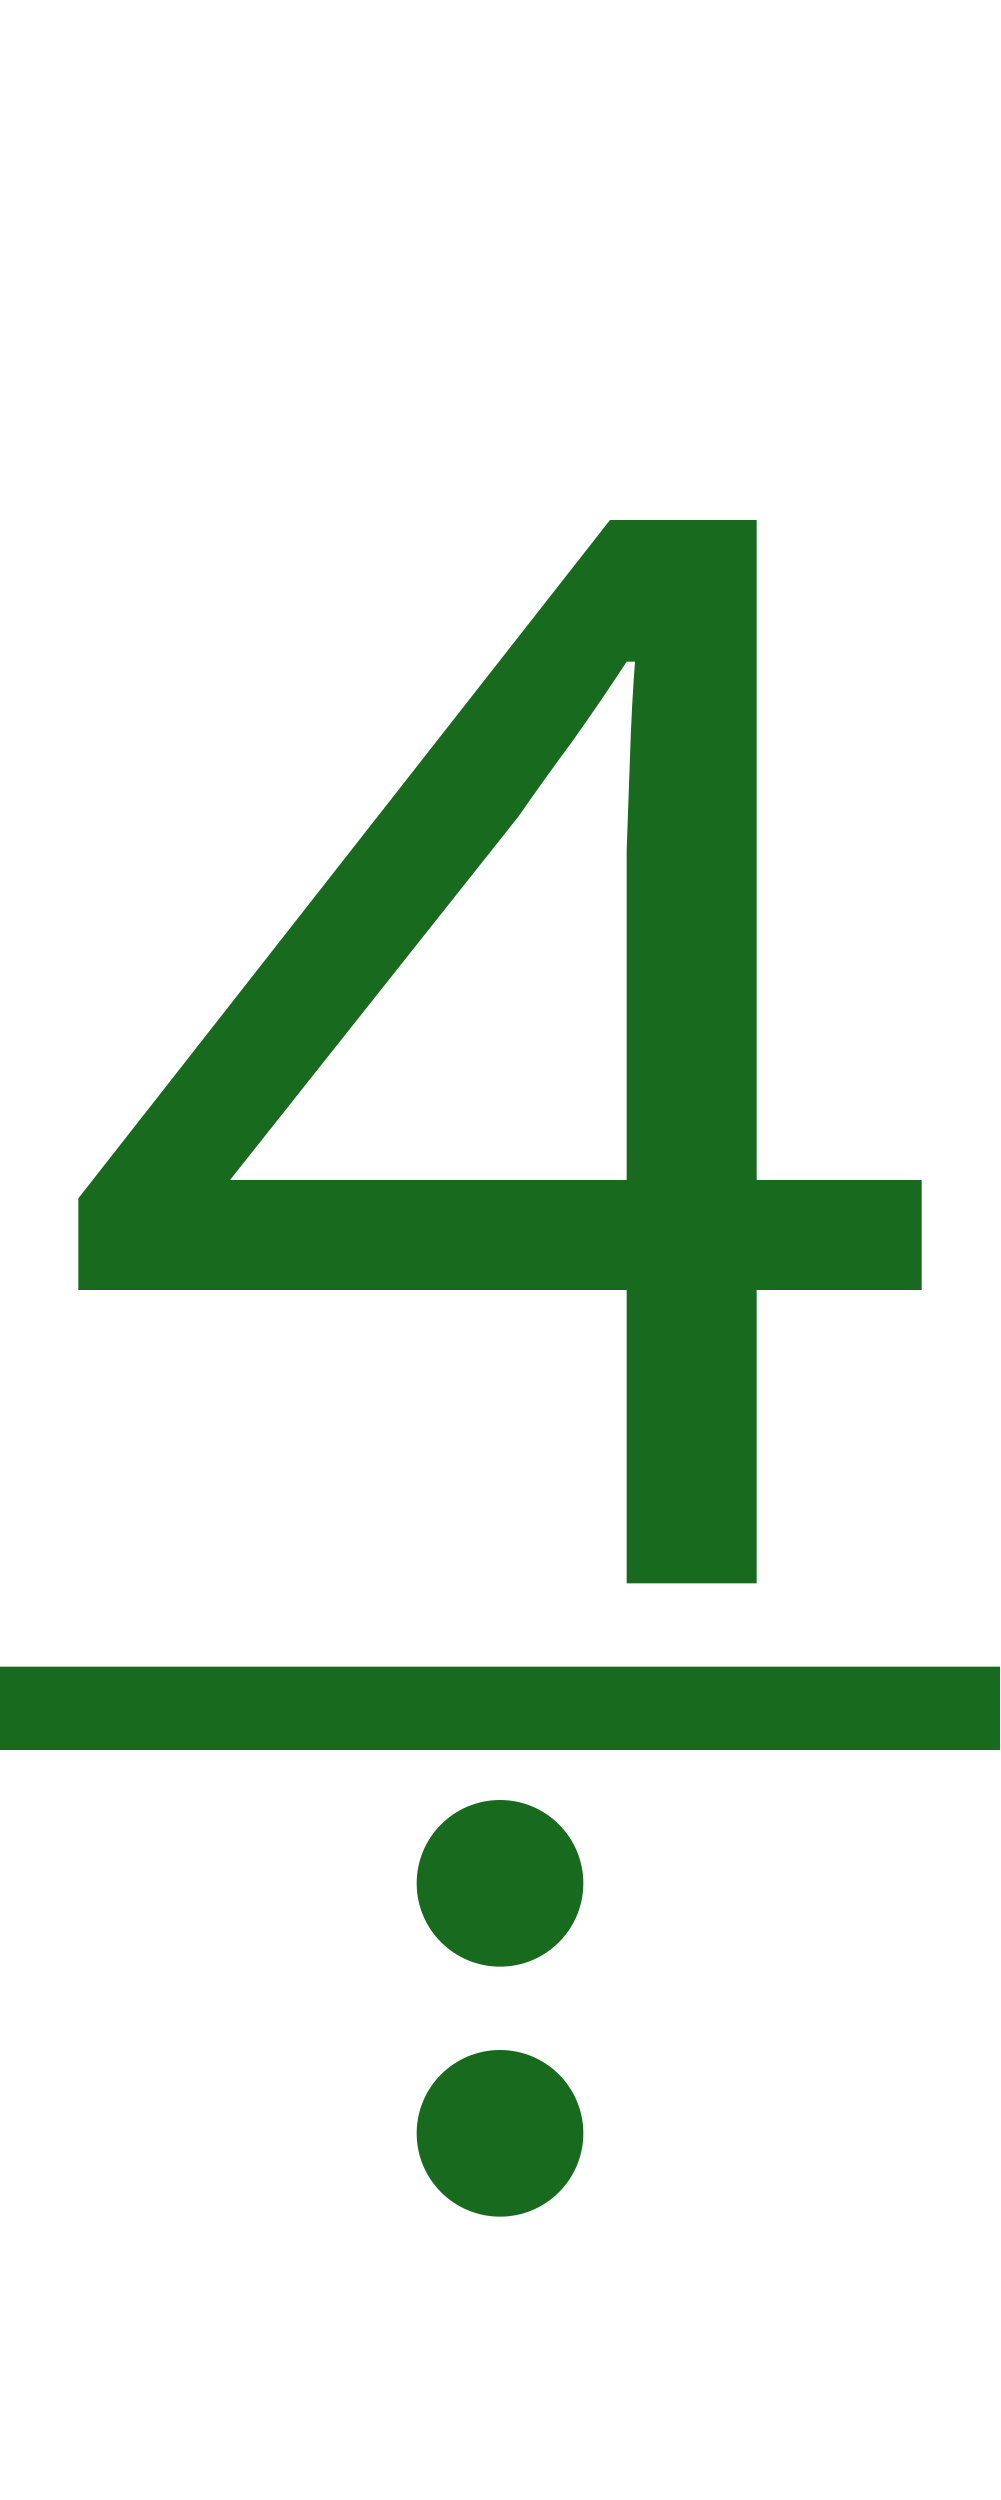
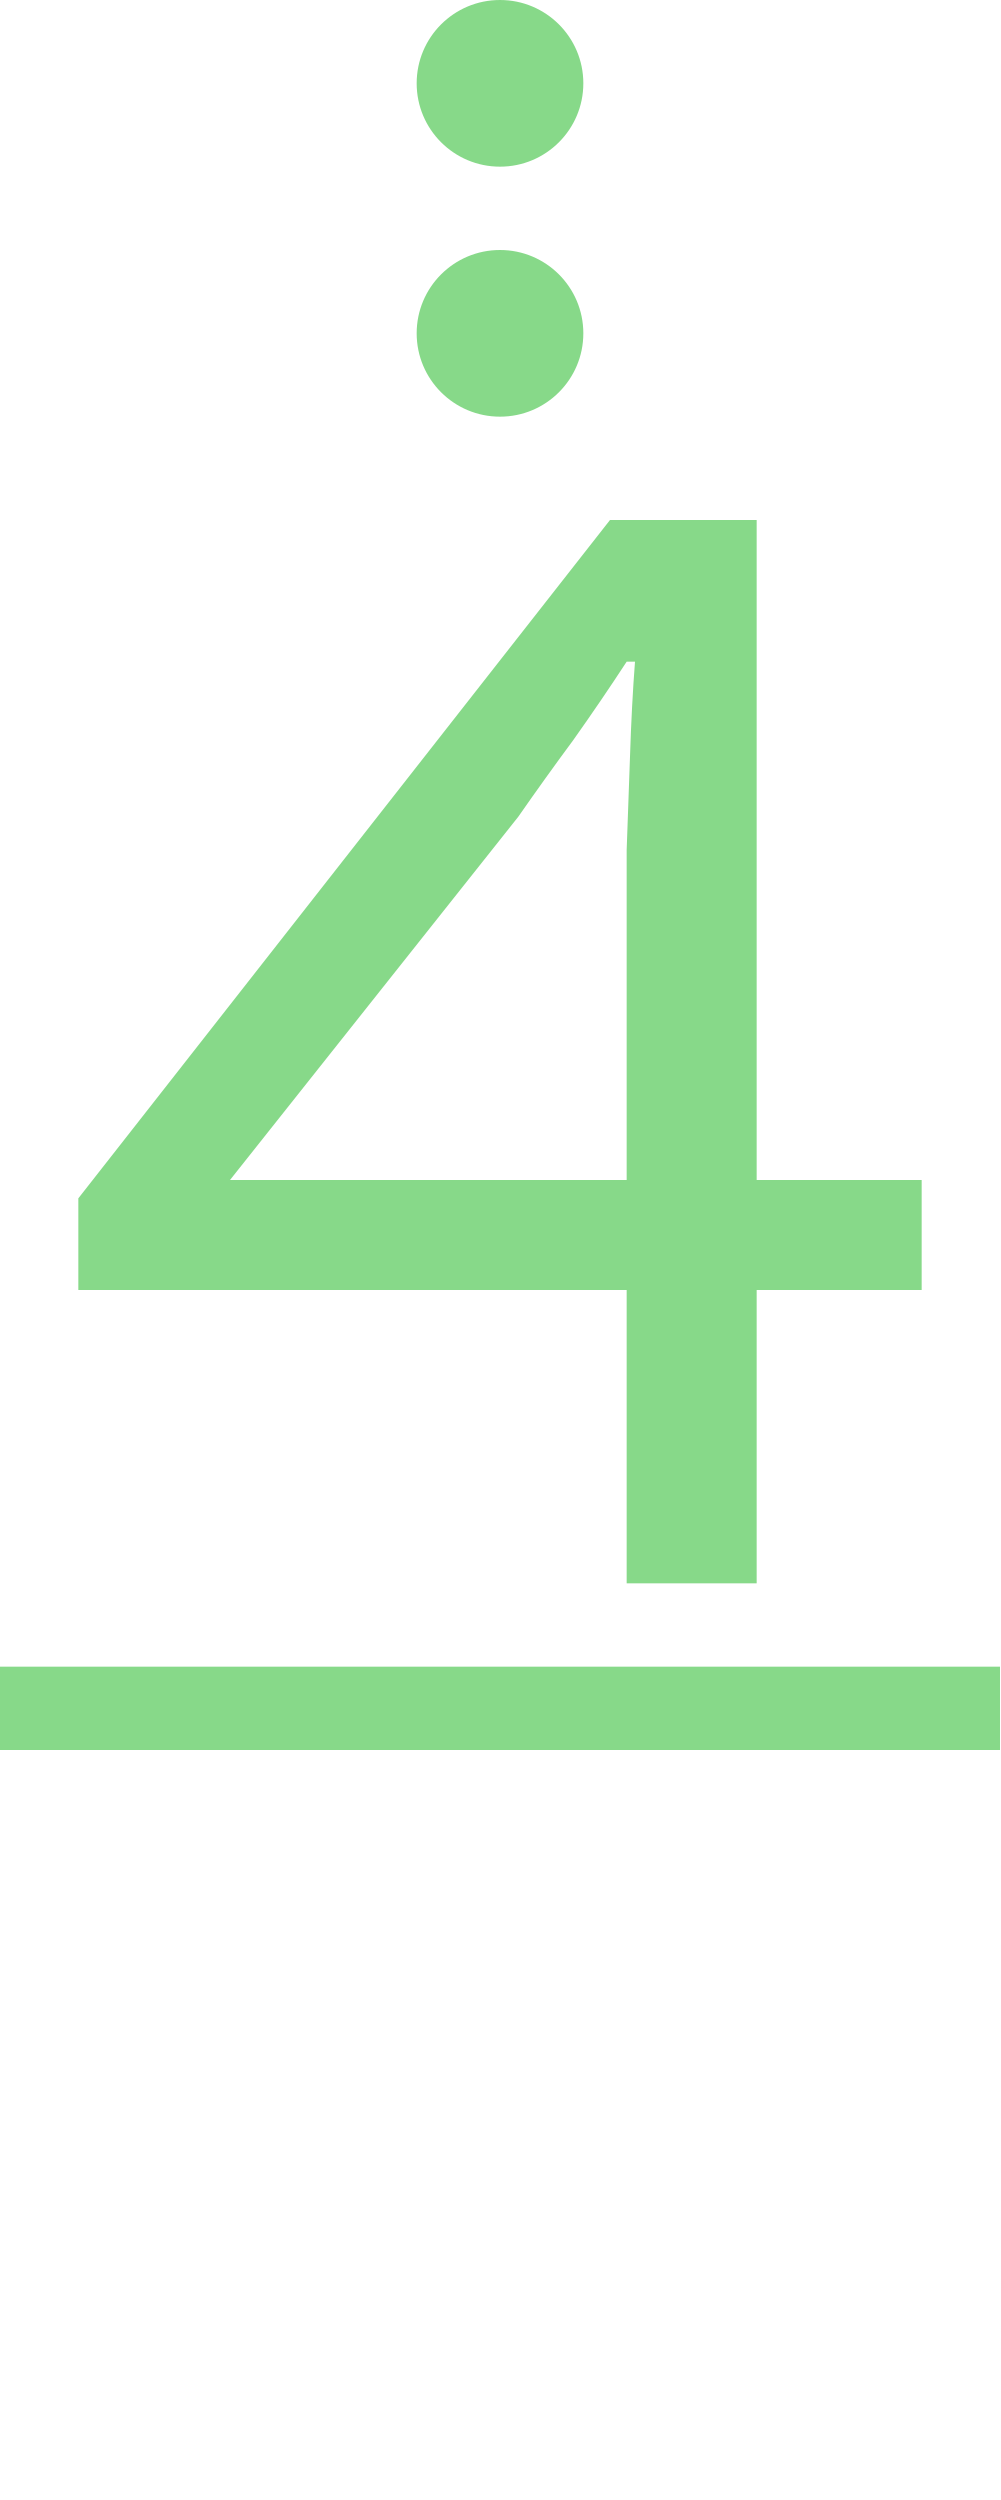
<svg xmlns="http://www.w3.org/2000/svg" version="1.1" viewBox="0 0 60 150">
-   <path fill="#176a1e" d="m5,15 m32.6 80v-17.6h-32.9v-5.5l31.9-40.7h8.8v39.6h9.9v6.6h-9.9v17.6zm-23.8-24.2h23.8v-19.8q.1-2.6.2-5.6.1-3.1.3-5.7h-.5q-1.5 2.3-3.2 4.7-1.7 2.3-3.3 4.6z" />
-   <rect fill="#176a1e" width="60" height="5" x="0" y="100" />
-   <ellipse fill="#176a1e" rx="5" ry="5" cx="30" cy="113" />
-   <ellipse fill="#176a1e" rx="5" ry="5" cx="30" cy="128" />
+   <path fill="#87d989" d="m5,15 m32.6 80v-17.6h-32.9v-5.5l31.9-40.7h8.8v39.6h9.9v6.6h-9.9v17.6zm-23.8-24.2h23.8v-19.8q.1-2.6.2-5.6.1-3.1.3-5.7h-.5q-1.5 2.3-3.2 4.7-1.7 2.3-3.3 4.6z" />
+   <ellipse fill="#87d989" rx="5" ry="5" cx="30" cy="5" />
+   <ellipse fill="#87d989" rx="5" ry="5" cx="30" cy="20" />
+   <rect fill="#87d989" width="60" height="5" x="0" y="100" />
</svg>
